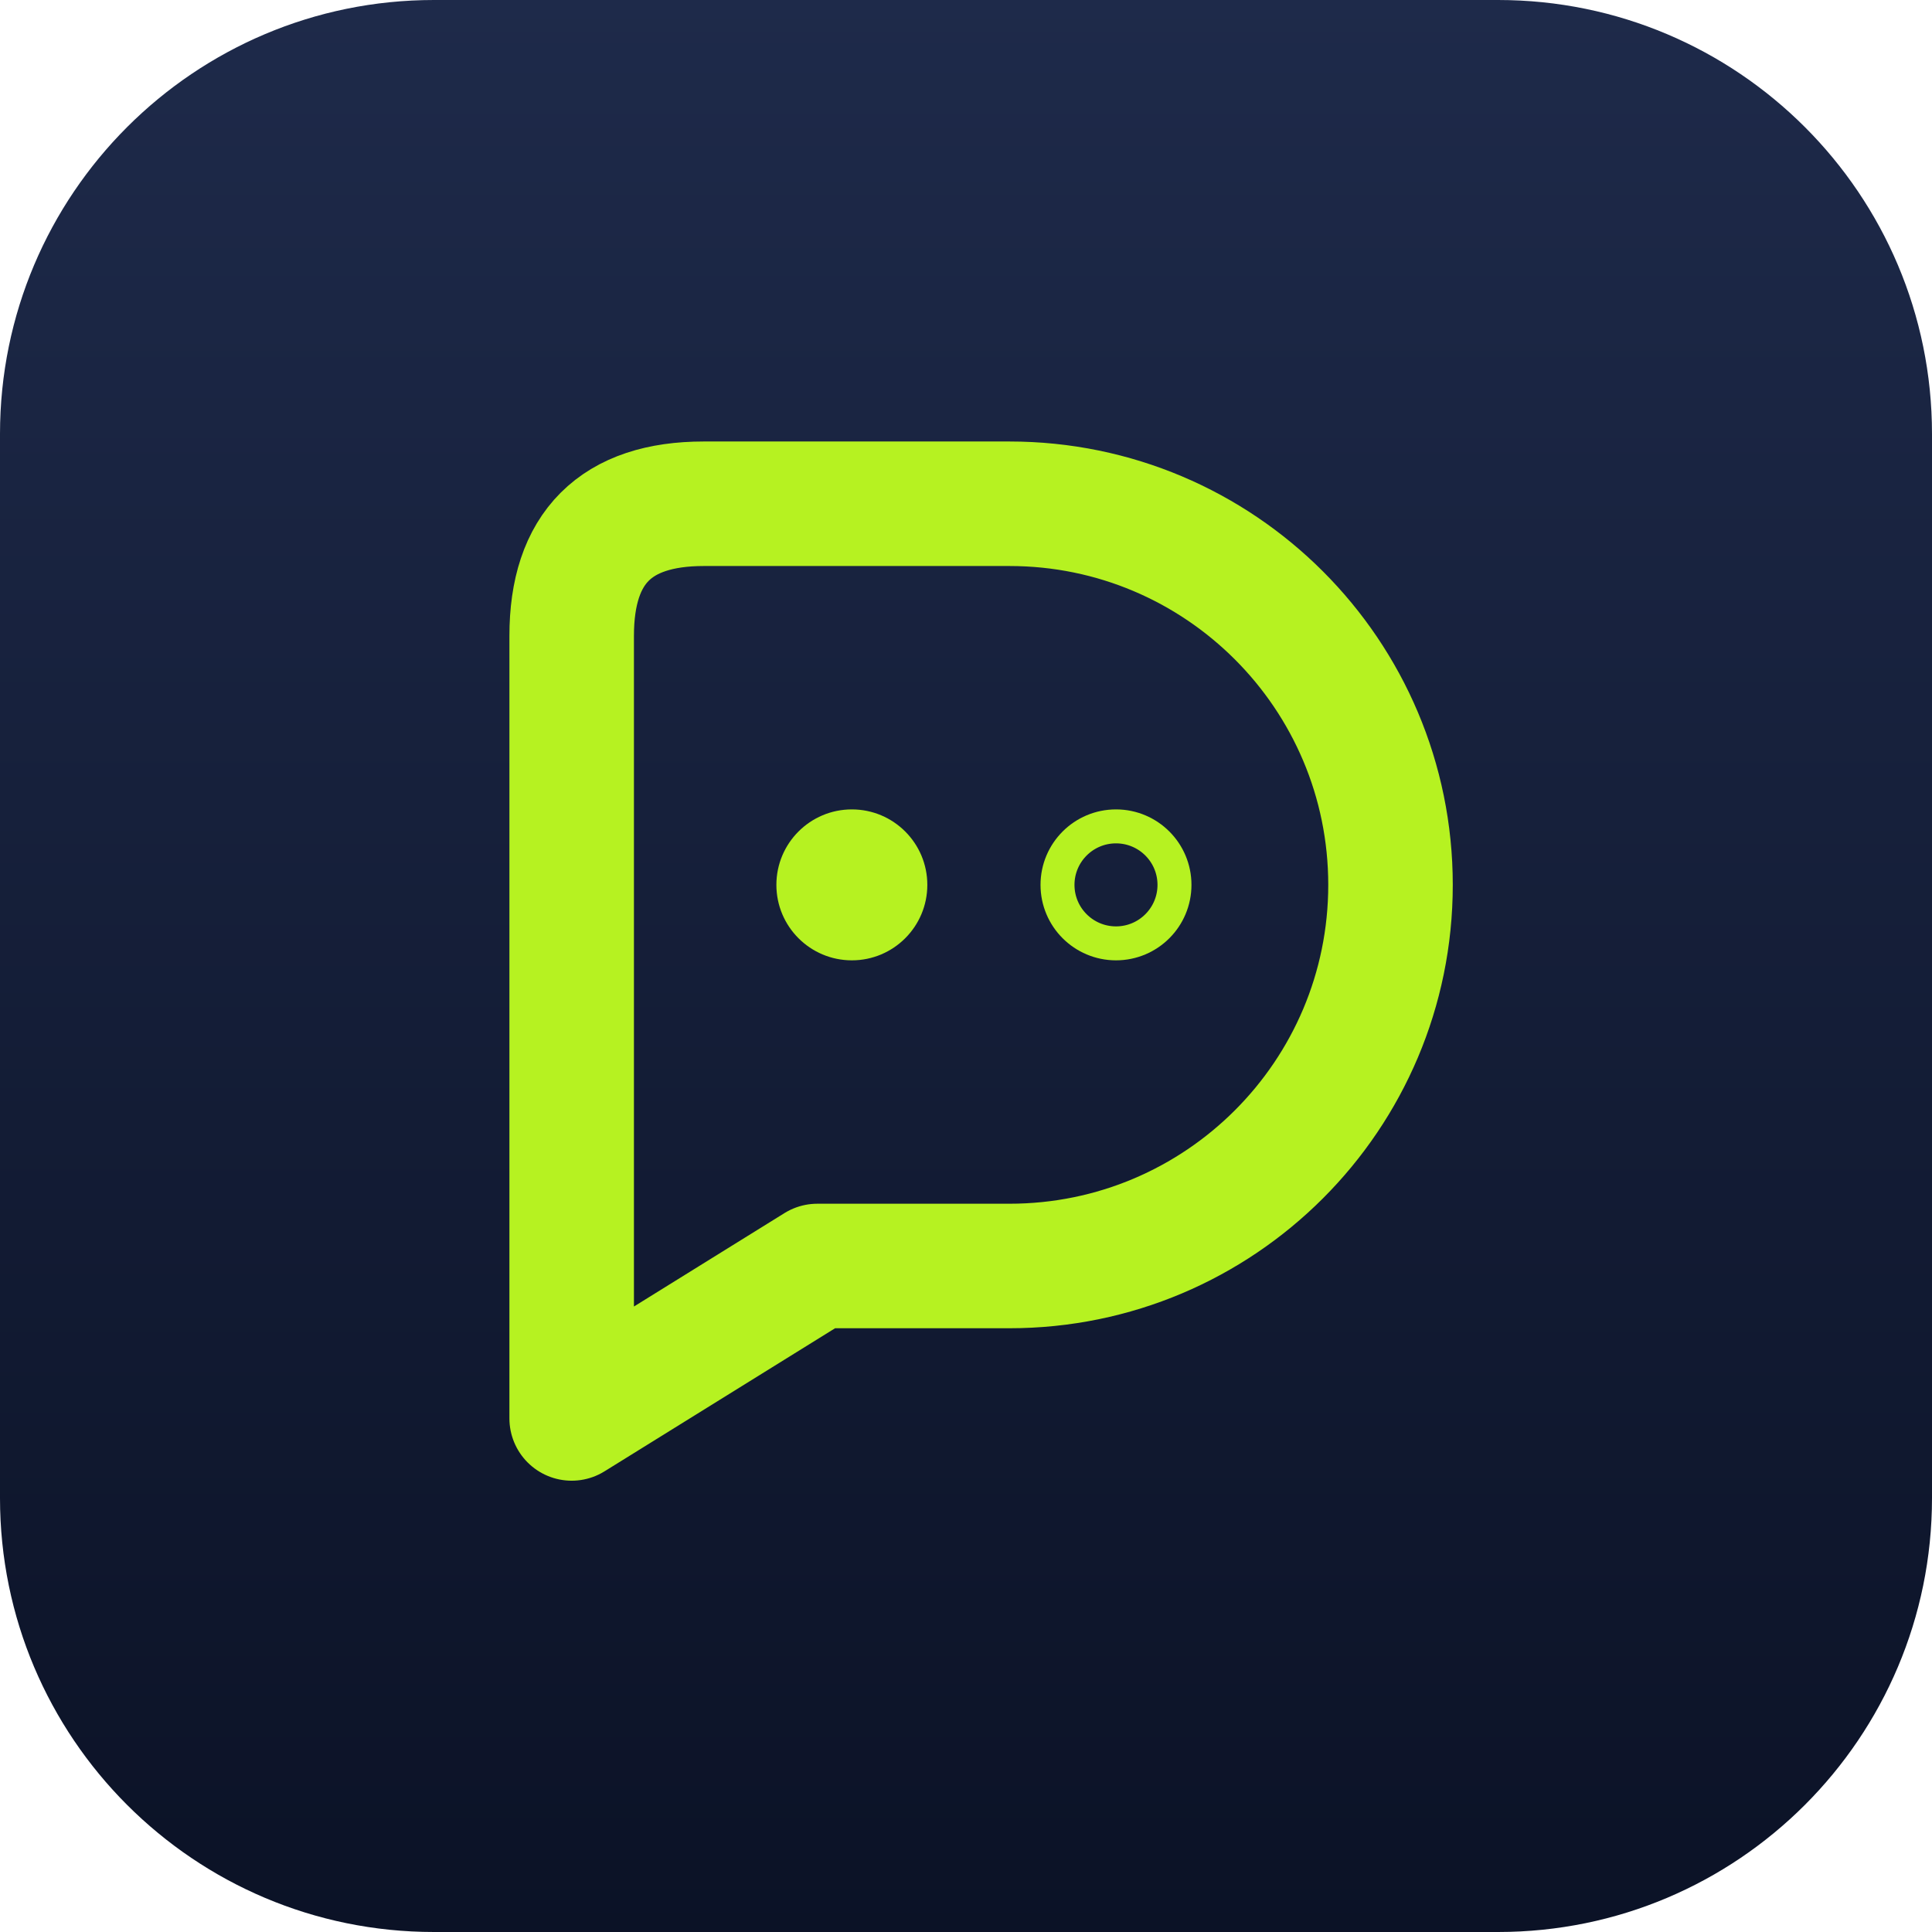
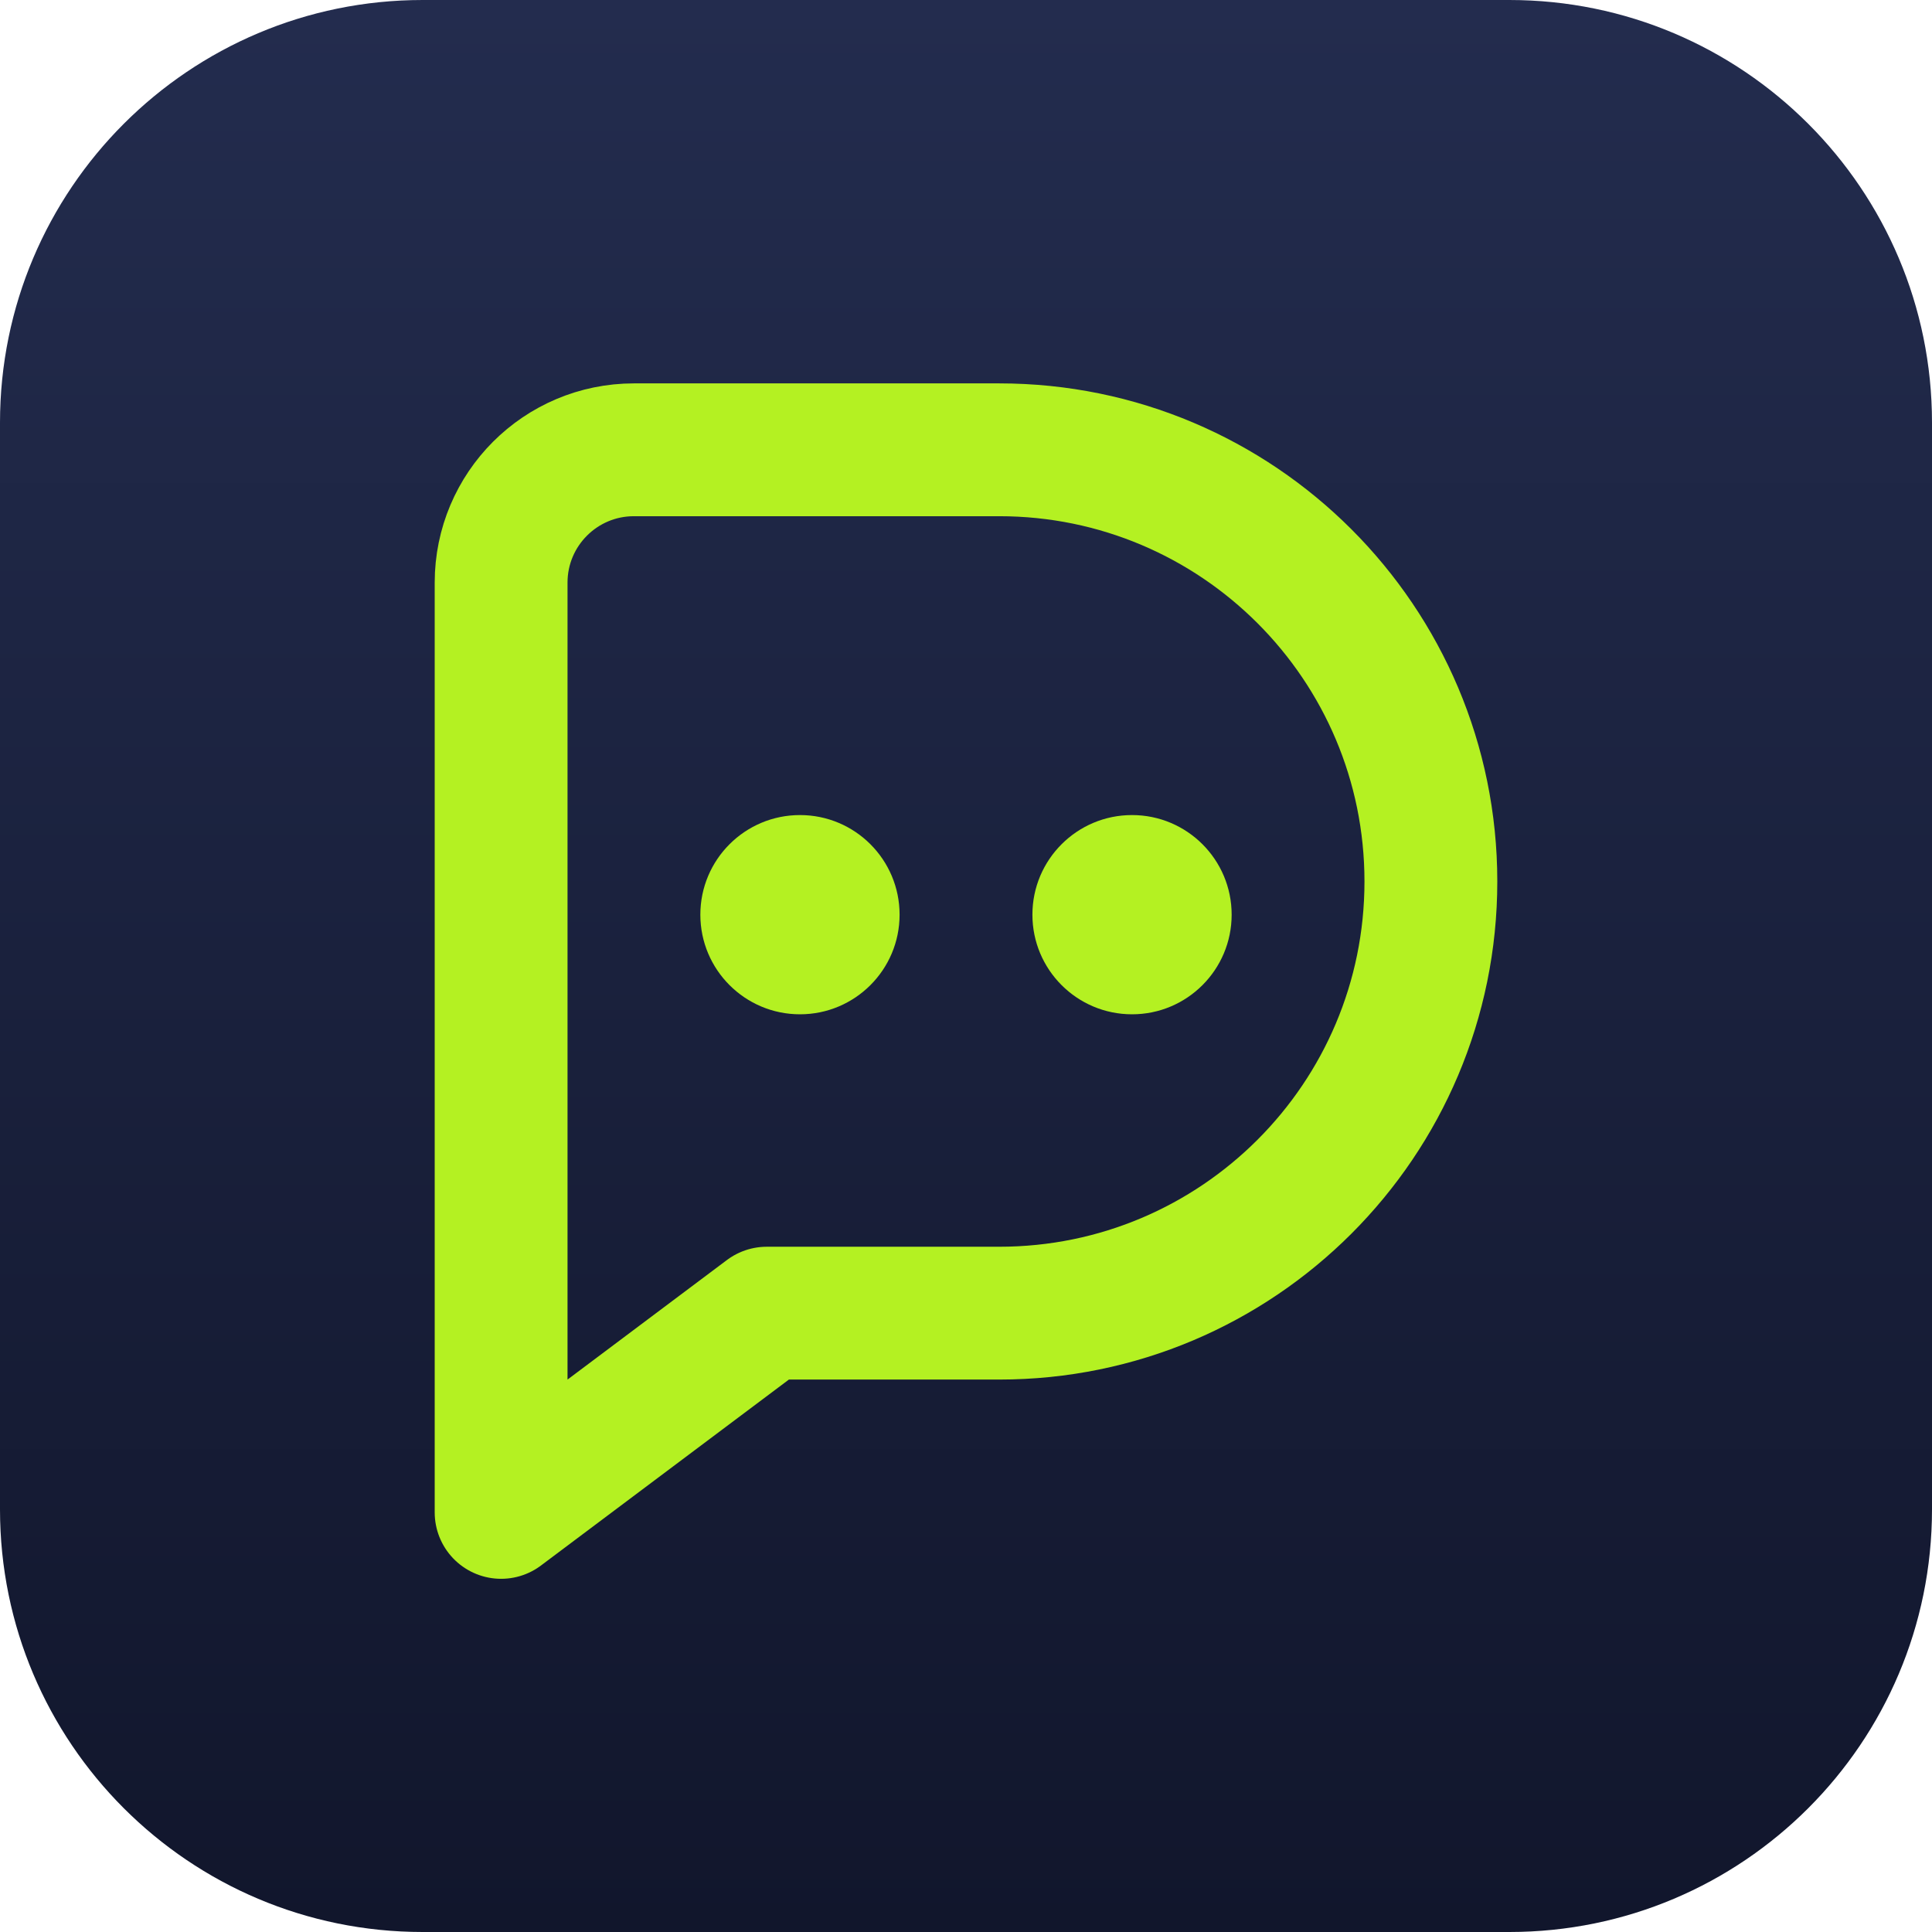
- <svg xmlns="http://www.w3.org/2000/svg" viewBox="0 0 1024 1024">
+ <svg xmlns="http://www.w3.org/2000/svg" viewBox="0 0 256 256">
  <defs>
-     <linearGradient id="g" x1="0" y1="0" x2="0" y2="1">
-       <stop offset="0" stop-color="#1E2A4A" />
-       <stop offset="1" stop-color="#0B1226" />
+     <linearGradient id="g" x1="0" y1="0" x2="0" y2="256" gradientUnits="userSpaceOnUse">
+       <stop offset="0" stop-color="#232C4E" />
+       <stop offset="1" stop-color="#11162C" />
    </linearGradient>
  </defs>
-   <rect width="1024" height="1024" rx="230" fill="url(#g)" />
-   <g fill="none" stroke="#B6F221" stroke-linecap="round" stroke-linejoin="round">
-     <path d="M373.0 267.0 L535.0 267.0 A202.0 202.0 0 0 1 535.0 671.0 L433.2 671.0 L303.0 751.8 L303.0 337.0 Q303.0 267.0 373.0 267.0 Z" stroke-width="66" />
-     <circle cx="591.5" cy="469.0" r="31.0" stroke-width="18" />
+   <rect width="256" height="256" rx="56" fill="url(#g)" />
+   <g transform="translate(128 130) scale(1.1) translate(-128 -128)">
+     <path d="M104 168 L72 192 V80 A16 16 0 0 1 88 64 H132 A52 52 0 0 1 132 168 Z" fill="none" stroke="#B4F122" stroke-width="16" stroke-linecap="round" stroke-linejoin="round" />
+     <circle cx="108" cy="120" r="12" fill="#B4F122" />
+     <circle cx="148" cy="120" r="12" fill="#B4F122" />
  </g>
-   <circle cx="451.5" cy="469.0" r="40.0" fill="#B6F221" />
</svg>
